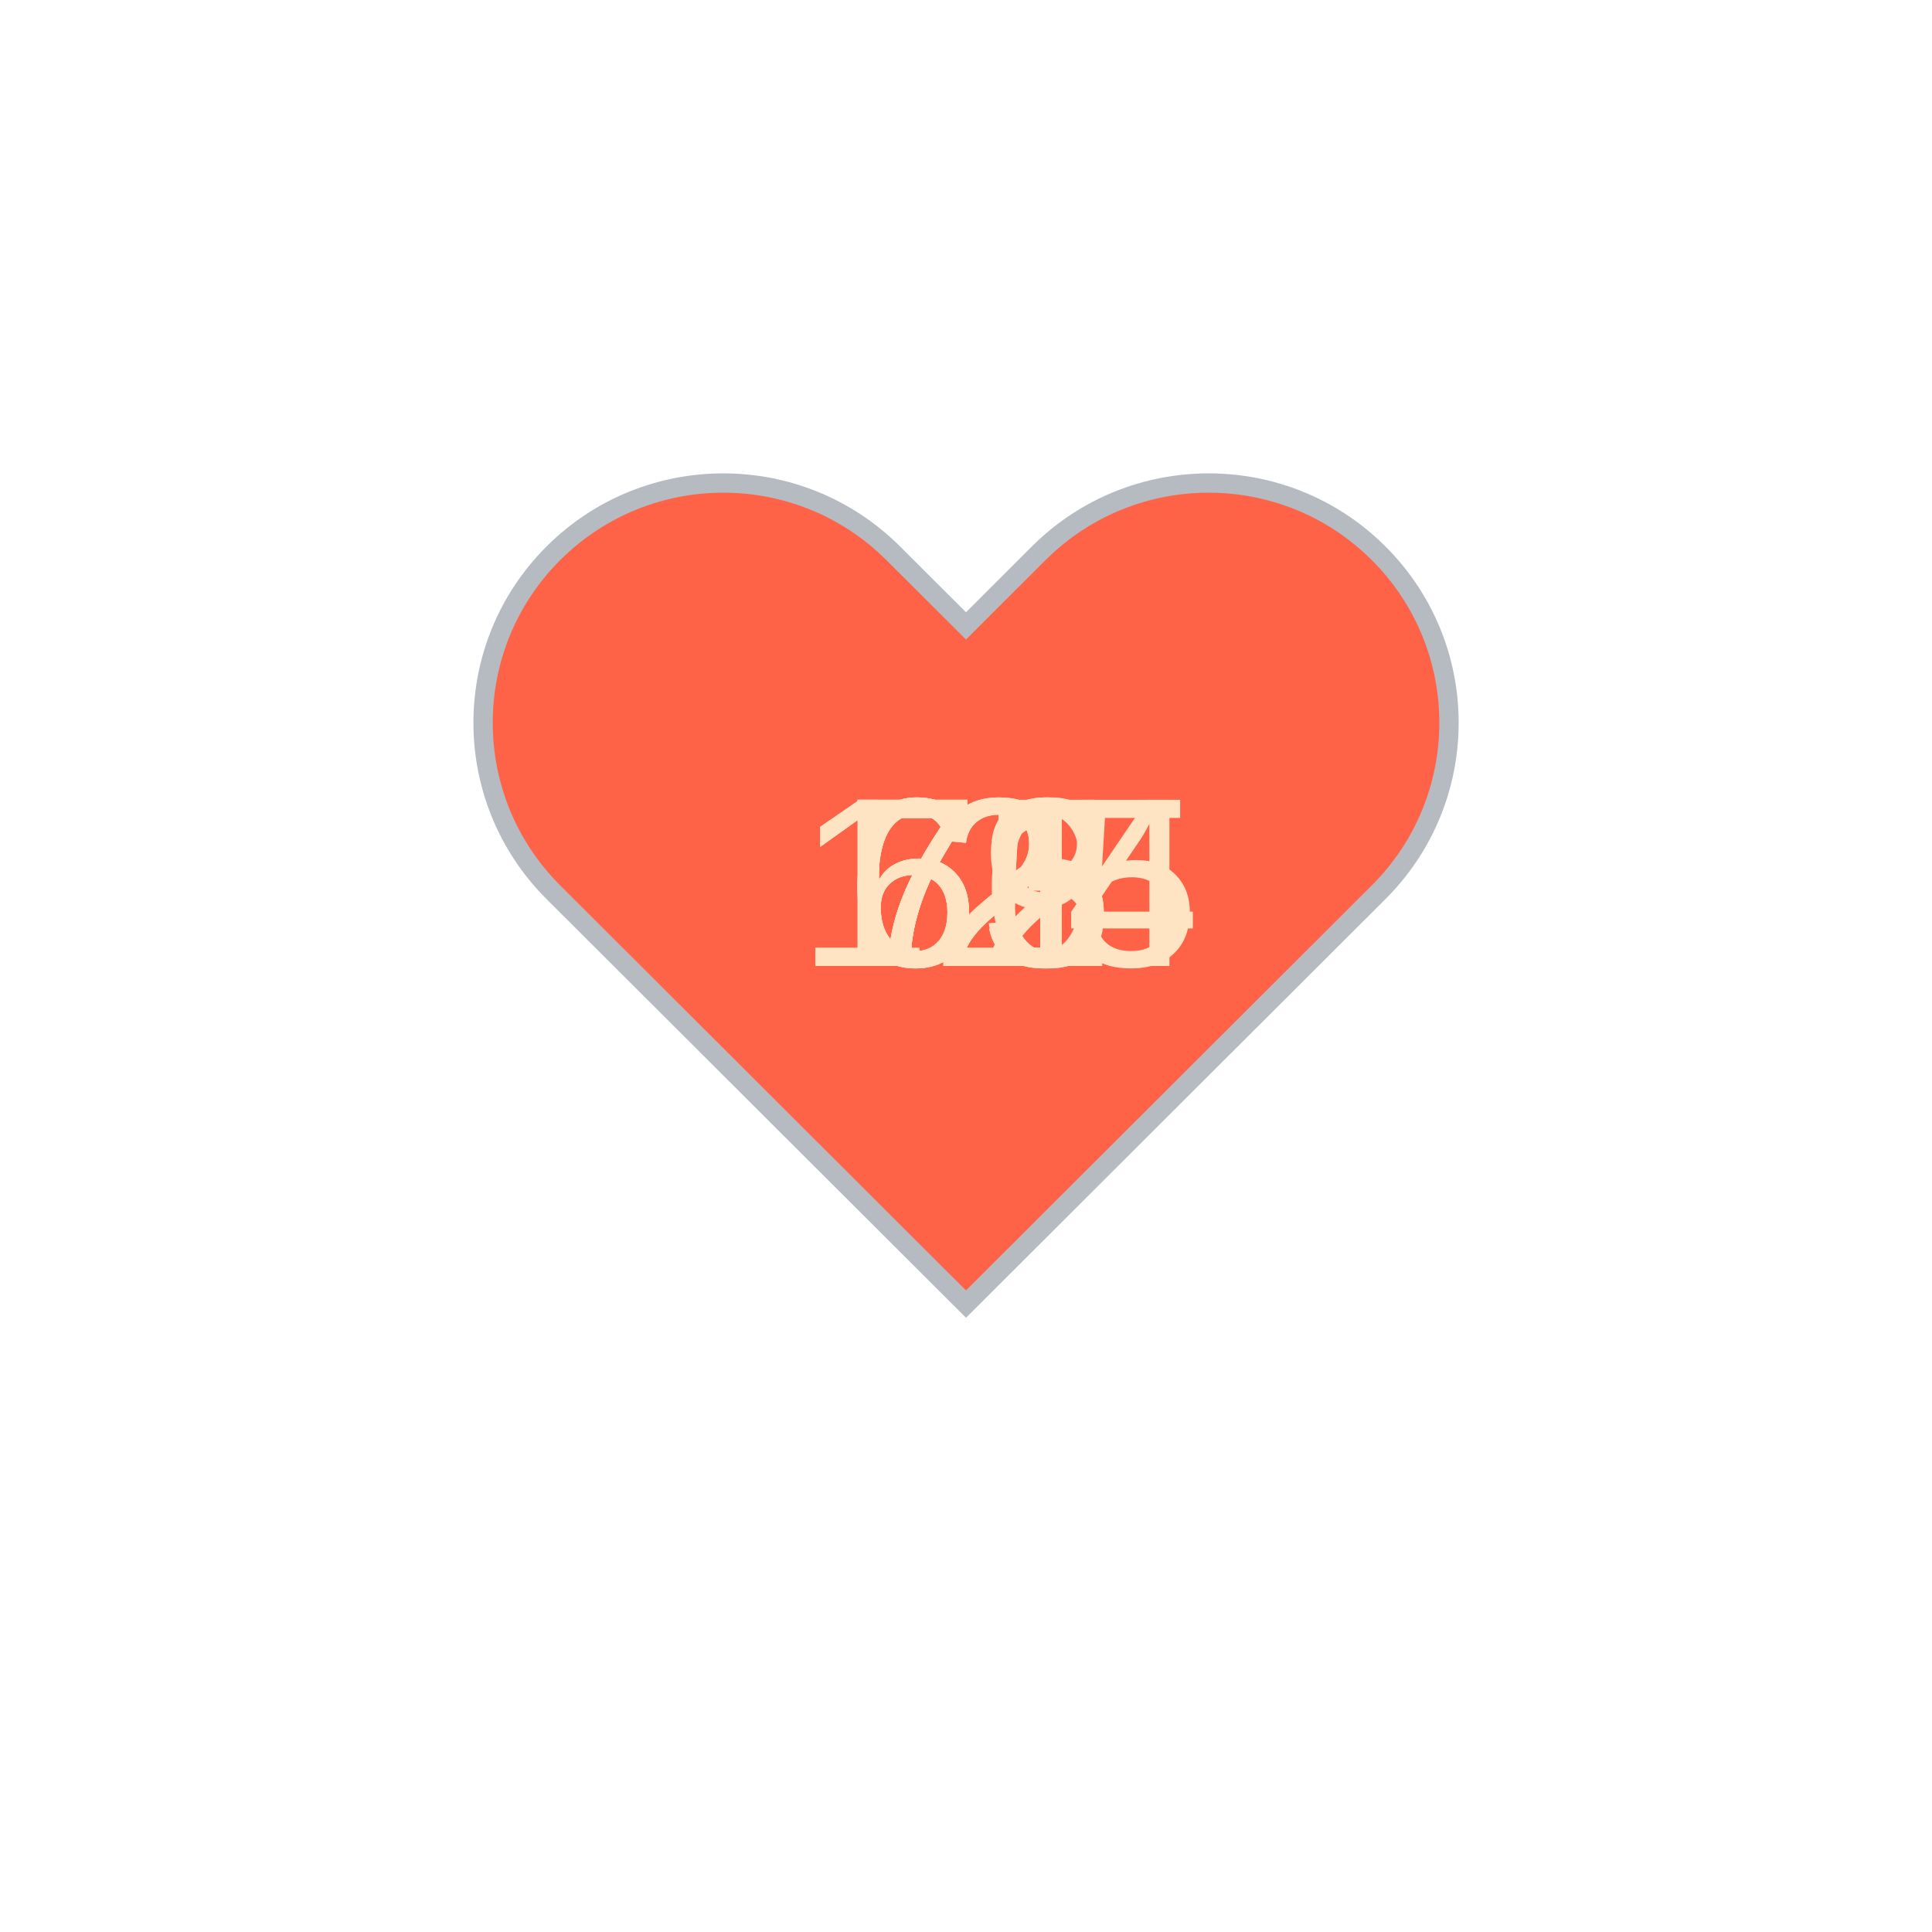
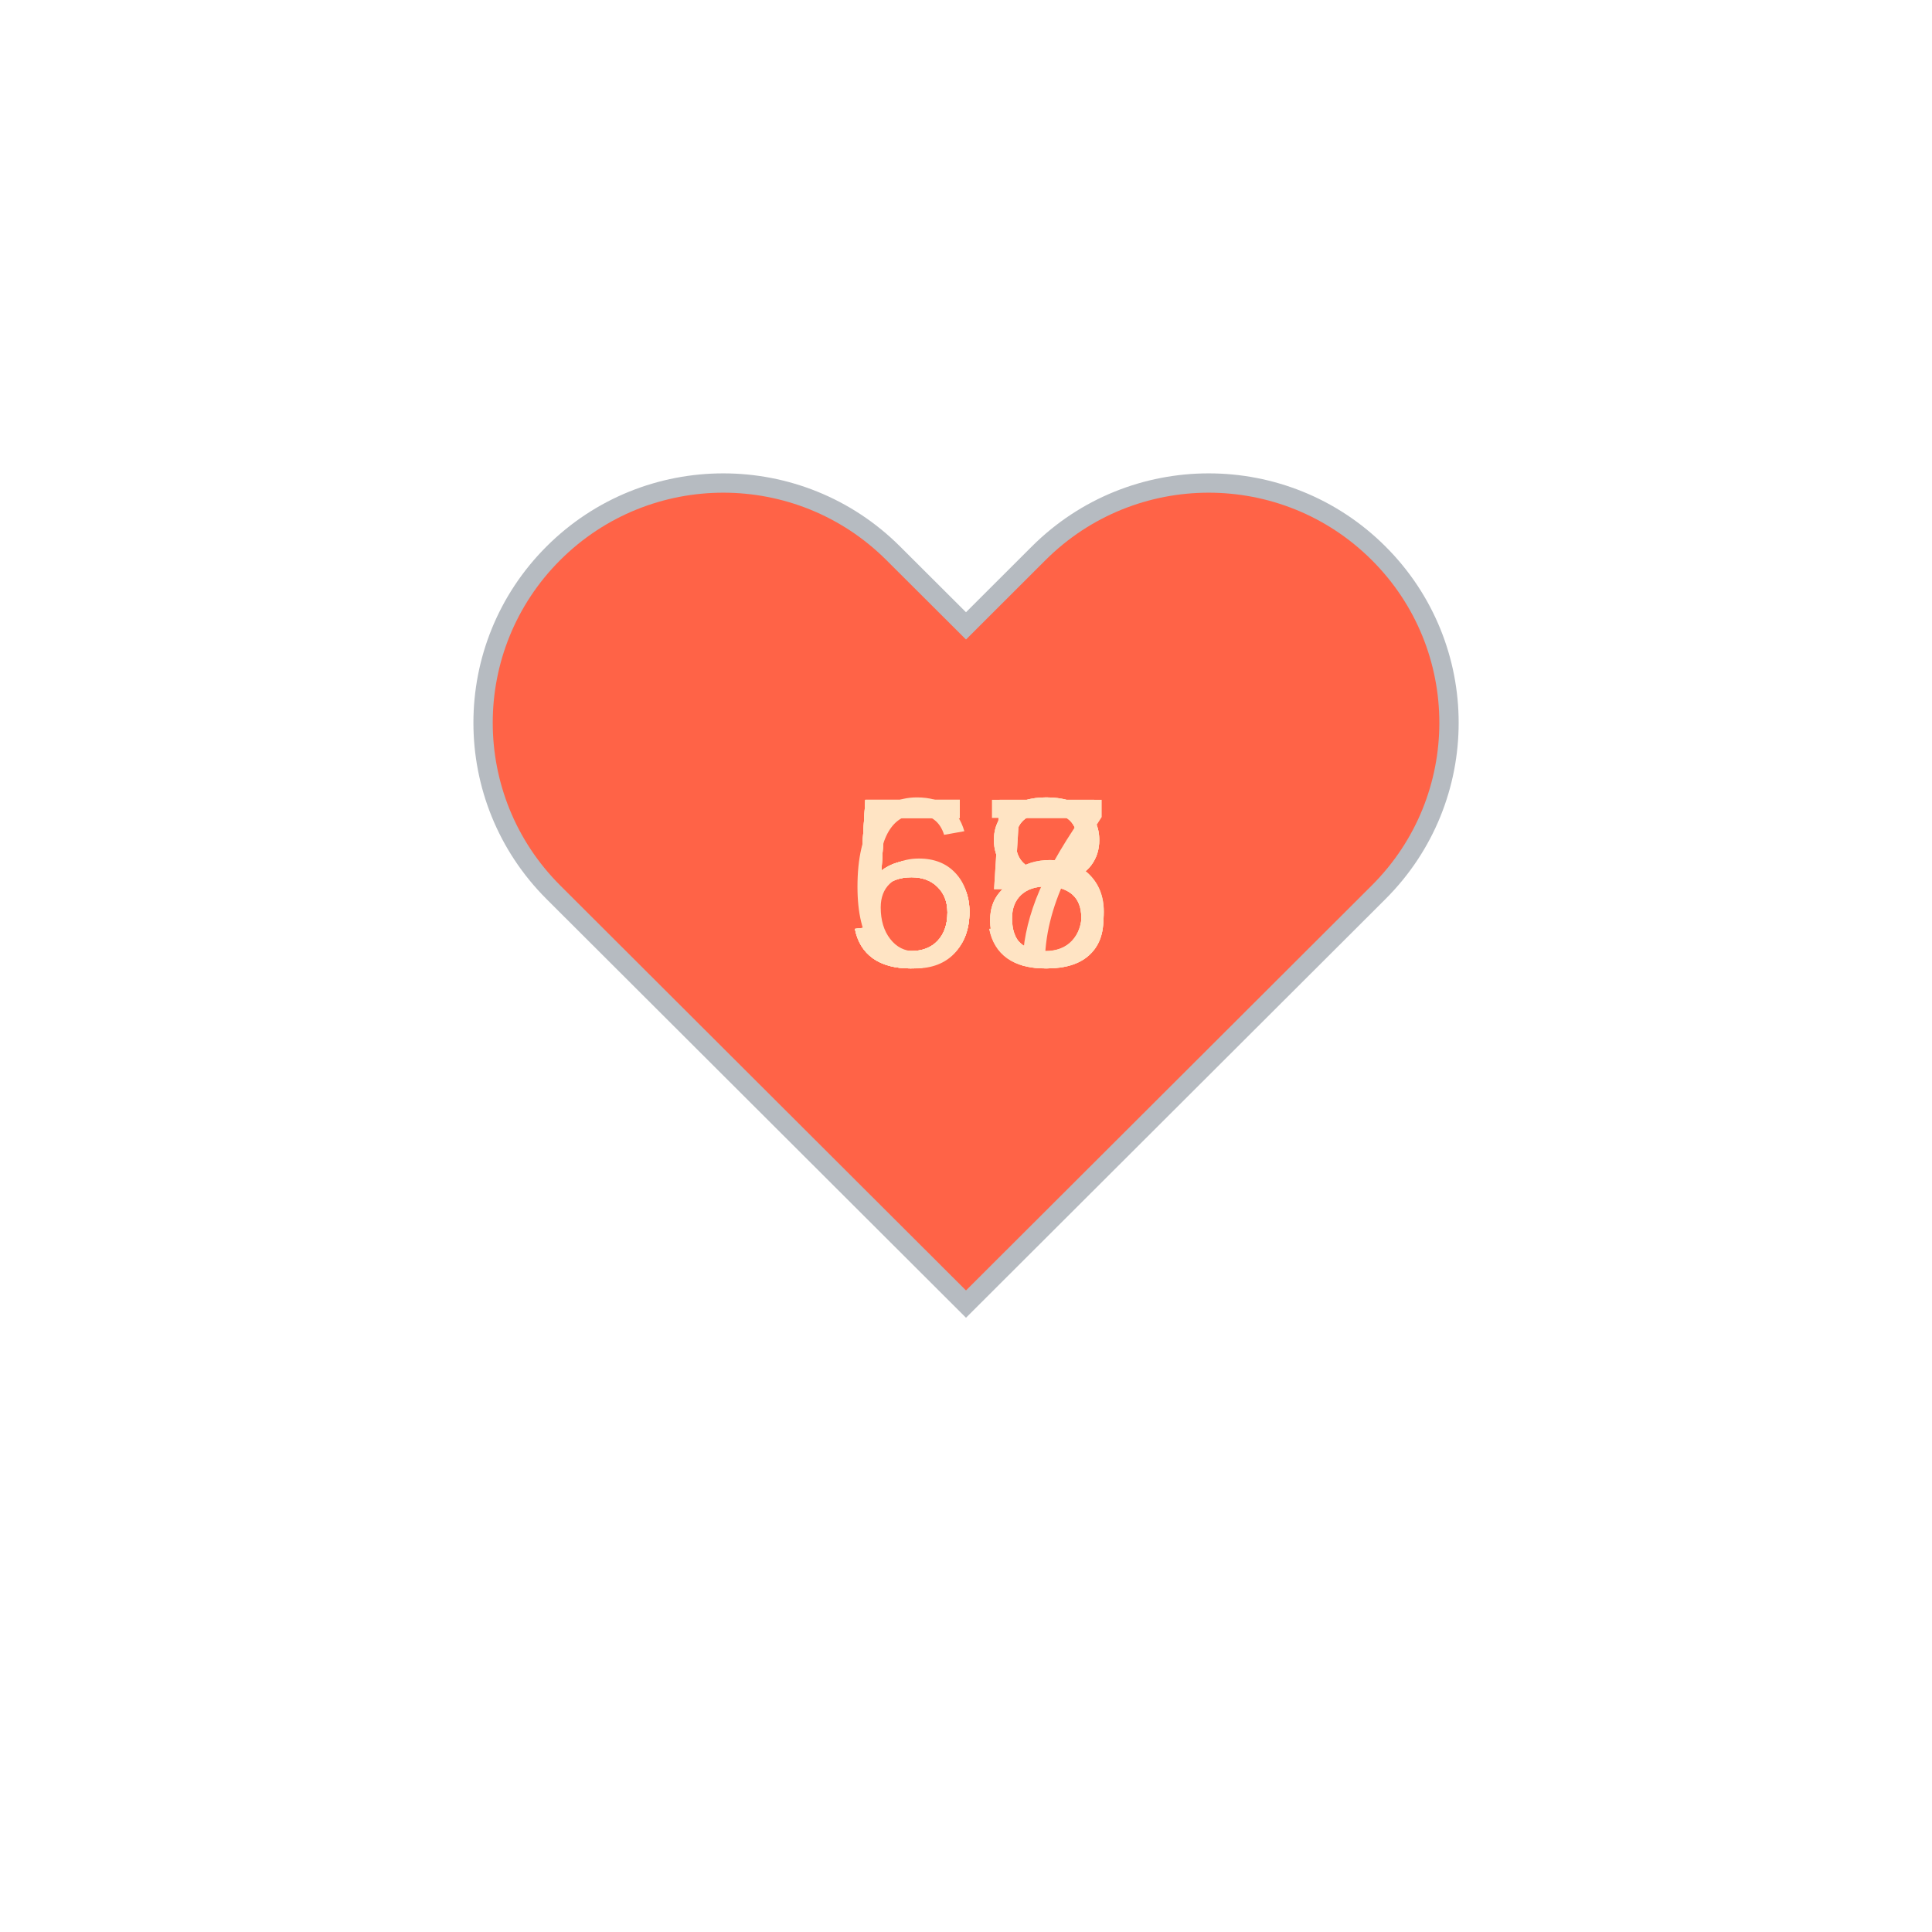
<svg xmlns="http://www.w3.org/2000/svg" baseProfile="full" height="150" version="1.1" viewBox="0,0,200,200" width="150">
  <defs />
  <g transform="translate(100 100)">
    <path d="M92.71,7.27L92.71,7.27c-9.71-9.69-25.46-9.69-35.18,0L50,14.79l-7.54-7.52C32.75-2.42,17-2.42,7.29,7.27v0 c-9.71,9.69-9.71,25.41,0,35.1L50,85l42.71-42.63C102.43,32.68,102.43,16.96,92.71,7.27z" fill="tomato" stroke="#B6BBC1" stroke-width="2" transform="translate(-50 -50)" />
    <animateTransform additive="sum" attributeName="transform" dur="1.2s" repeatCount="indefinite" type="scale" values="1; 1.5; 1.25; 1.5; 1.5; 1;" />
-     <text fill="bisque" style="font-size:25px; font-family:Arial" transform="translate(-12.5 0)">71<animate attributeName="visibility" dur="12.0s" keyTimes="0;0.1;0.2;0.3;0.4;0.5;0.6;0.7;0.8;0.9;1.0" repeatCount="indefinite" values="visible;hidden;hidden;hidden;hidden;hidden;hidden;hidden;hidden;hidden;hidden" />
+     <text fill="bisque" style="font-size:25px; font-family:Arial" transform="translate(-12.5 0)">58<animate attributeName="visibility" dur="7.2s" keyTimes="0;0.17;0.33;0.5;0.67;0.83;1.0" repeatCount="indefinite" values="visible;hidden;hidden;hidden;hidden;hidden;hidden" />
    </text>
-     <text fill="bisque" style="font-size:25px; font-family:Arial" transform="translate(-12.5 0)">71<animate attributeName="visibility" dur="12.0s" keyTimes="0;0.1;0.2;0.3;0.4;0.5;0.6;0.7;0.8;0.9;1.0" repeatCount="indefinite" values="hidden;visible;hidden;hidden;hidden;hidden;hidden;hidden;hidden;hidden;hidden" />
+     <text fill="bisque" style="font-size:25px; font-family:Arial" transform="translate(-12.5 0)">65<animate attributeName="visibility" dur="7.2s" keyTimes="0;0.17;0.33;0.5;0.67;0.83;1.0" repeatCount="indefinite" values="hidden;visible;hidden;hidden;hidden;hidden;hidden" />
    </text>
-     <text fill="bisque" style="font-size:25px; font-family:Arial" transform="translate(-17.5 0)">124<animate attributeName="visibility" dur="12.0s" keyTimes="0;0.1;0.2;0.3;0.4;0.5;0.6;0.7;0.8;0.9;1.0" repeatCount="indefinite" values="hidden;hidden;visible;hidden;hidden;hidden;hidden;hidden;hidden;hidden;hidden" />
+     <text fill="bisque" style="font-size:25px; font-family:Arial" transform="translate(-12.5 0)">58<animate attributeName="visibility" dur="7.2s" keyTimes="0;0.17;0.33;0.5;0.67;0.83;1.0" repeatCount="indefinite" values="hidden;hidden;visible;hidden;hidden;hidden;hidden" />
    </text>
-     <text fill="bisque" style="font-size:25px; font-family:Arial" transform="translate(-17.5 0)">125<animate attributeName="visibility" dur="12.0s" keyTimes="0;0.1;0.2;0.3;0.4;0.5;0.6;0.7;0.8;0.9;1.0" repeatCount="indefinite" values="hidden;hidden;hidden;visible;hidden;hidden;hidden;hidden;hidden;hidden;hidden" />
+     <text fill="bisque" style="font-size:25px; font-family:Arial" transform="translate(-12.5 0)">57<animate attributeName="visibility" dur="7.2s" keyTimes="0;0.17;0.33;0.5;0.67;0.83;1.0" repeatCount="indefinite" values="hidden;hidden;hidden;visible;hidden;hidden;hidden" />
    </text>
-     <text fill="bisque" style="font-size:25px; font-family:Arial" transform="translate(-12.5 0)">66<animate attributeName="visibility" dur="12.0s" keyTimes="0;0.1;0.2;0.3;0.4;0.5;0.6;0.7;0.8;0.9;1.0" repeatCount="indefinite" values="hidden;hidden;hidden;hidden;visible;hidden;hidden;hidden;hidden;hidden;hidden" />
+     <text fill="bisque" style="font-size:25px; font-family:Arial" transform="translate(-12.5 0)">58<animate attributeName="visibility" dur="7.2s" keyTimes="0;0.17;0.33;0.5;0.67;0.83;1.0" repeatCount="indefinite" values="hidden;hidden;hidden;hidden;visible;hidden;hidden" />
    </text>
-     <text fill="bisque" style="font-size:25px; font-family:Arial" transform="translate(-12.5 0)">75<animate attributeName="visibility" dur="12.0s" keyTimes="0;0.1;0.2;0.3;0.4;0.5;0.6;0.7;0.8;0.9;1.0" repeatCount="indefinite" values="hidden;hidden;hidden;hidden;hidden;visible;hidden;hidden;hidden;hidden;hidden" />
-     </text>
-     <text fill="bisque" style="font-size:25px; font-family:Arial" transform="translate(-12.5 0)">65<animate attributeName="visibility" dur="12.0s" keyTimes="0;0.1;0.2;0.3;0.4;0.5;0.6;0.7;0.8;0.9;1.0" repeatCount="indefinite" values="hidden;hidden;hidden;hidden;hidden;hidden;visible;hidden;hidden;hidden;hidden" />
-     </text>
-     <text fill="bisque" style="font-size:25px; font-family:Arial" transform="translate(-12.5 0)">63<animate attributeName="visibility" dur="12.0s" keyTimes="0;0.1;0.2;0.3;0.4;0.5;0.6;0.7;0.8;0.9;1.0" repeatCount="indefinite" values="hidden;hidden;hidden;hidden;hidden;hidden;hidden;visible;hidden;hidden;hidden" />
-     </text>
-     <text fill="bisque" style="font-size:25px; font-family:Arial" transform="translate(-12.5 0)">79<animate attributeName="visibility" dur="12.0s" keyTimes="0;0.1;0.2;0.3;0.4;0.5;0.6;0.7;0.8;0.9;1.0" repeatCount="indefinite" values="hidden;hidden;hidden;hidden;hidden;hidden;hidden;hidden;visible;hidden;hidden" />
-     </text>
-     <text fill="bisque" style="font-size:25px; font-family:Arial" transform="translate(-12.5 0)">72<animate attributeName="visibility" dur="12.0s" keyTimes="0;0.1;0.2;0.3;0.4;0.5;0.6;0.7;0.8;0.9;1.0" repeatCount="indefinite" values="hidden;hidden;hidden;hidden;hidden;hidden;hidden;hidden;hidden;visible;hidden" />
+     <text fill="bisque" style="font-size:25px; font-family:Arial" transform="translate(-12.5 0)">55<animate attributeName="visibility" dur="7.2s" keyTimes="0;0.17;0.33;0.5;0.67;0.83;1.0" repeatCount="indefinite" values="hidden;hidden;hidden;hidden;hidden;visible;hidden" />
    </text>
  </g>
</svg>
